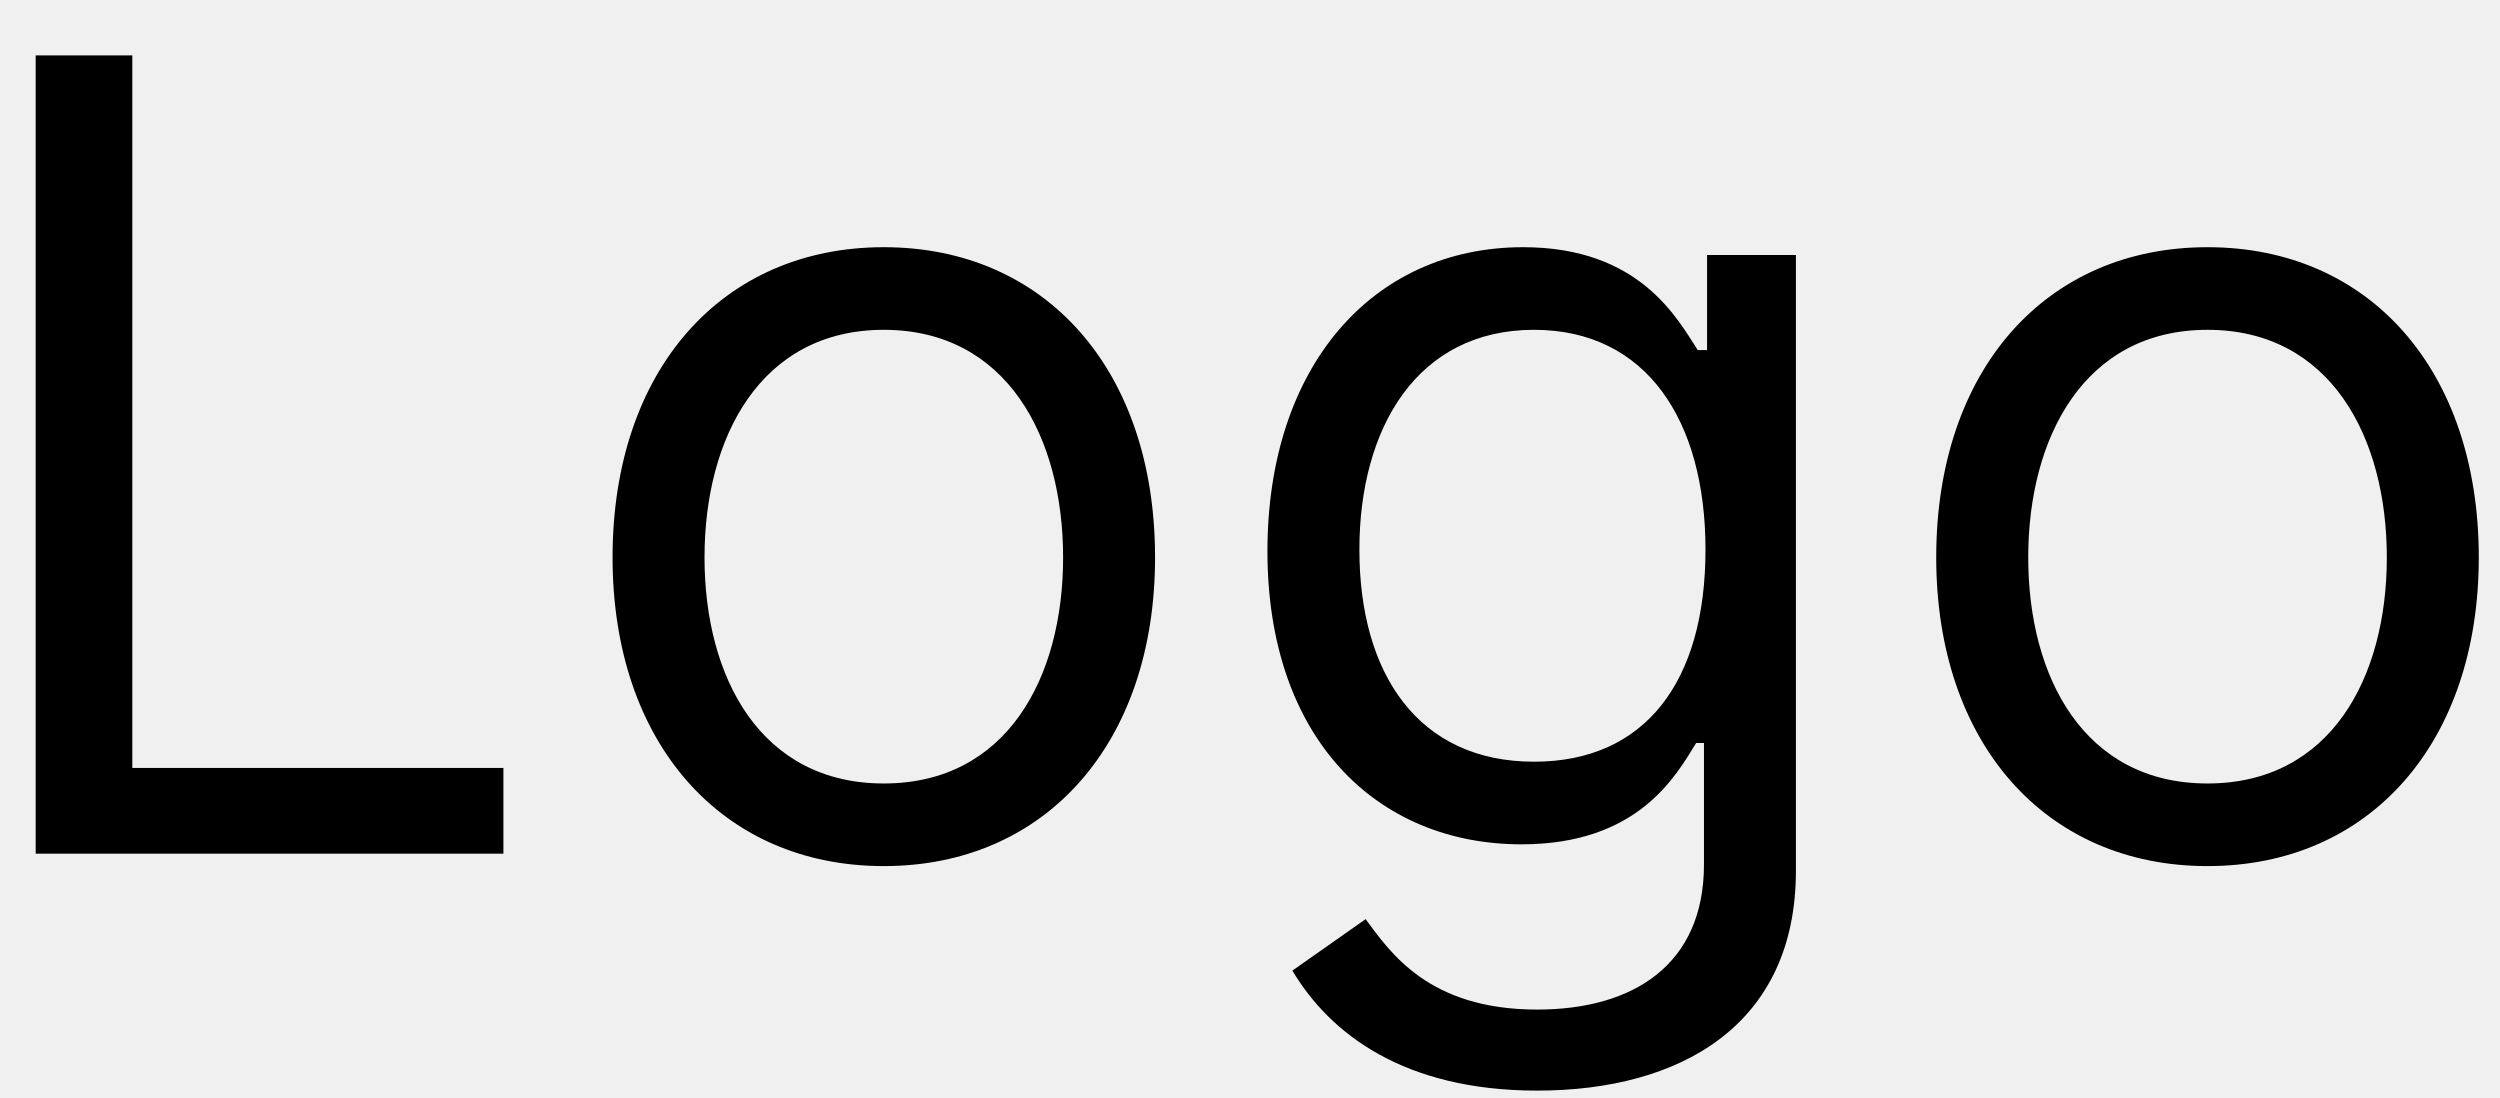
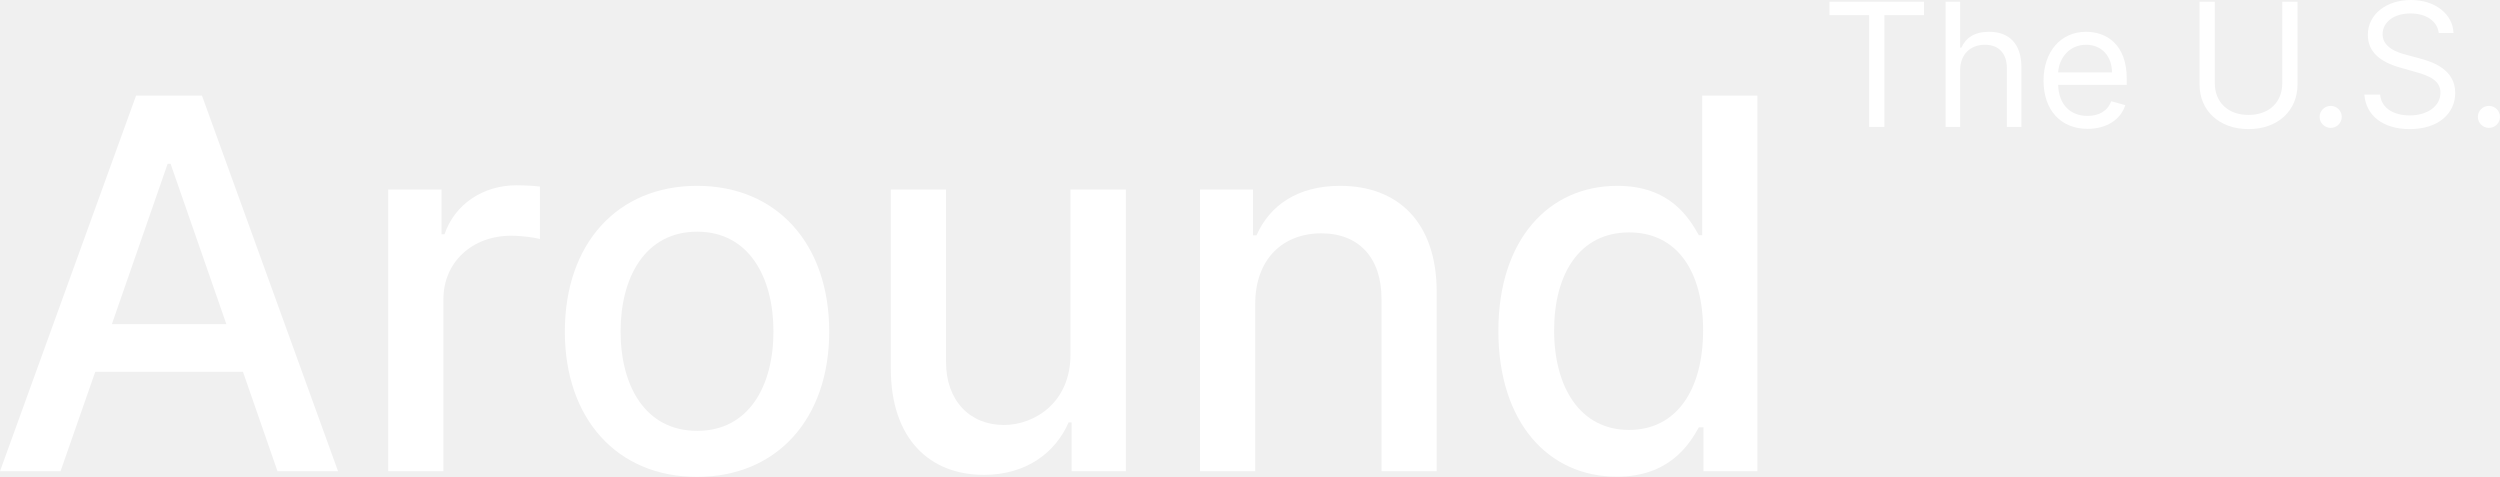
- <svg xmlns="http://www.w3.org/2000/svg" width="41" height="18" viewBox="0 0 41 18" fill="none">
-   <path d="M0.585 14H8.256V12.594H2.17V0.909H0.585V14ZM14.494 14.204C17.153 14.204 18.943 12.185 18.943 9.142C18.943 6.074 17.153 4.054 14.494 4.054C11.835 4.054 10.046 6.074 10.046 9.142C10.046 12.185 11.835 14.204 14.494 14.204ZM14.494 12.849C12.474 12.849 11.554 11.111 11.554 9.142C11.554 7.173 12.474 5.409 14.494 5.409C16.514 5.409 17.435 7.173 17.435 9.142C17.435 11.111 16.514 12.849 14.494 12.849ZM25.209 17.886C27.561 17.886 29.453 16.812 29.453 14.281V4.182H27.996V5.741H27.843C27.51 5.23 26.896 4.054 24.979 4.054C22.499 4.054 20.786 6.023 20.786 9.04C20.786 12.108 22.576 13.847 24.953 13.847C26.871 13.847 27.485 12.722 27.817 12.185H27.945V14.179C27.945 15.815 26.794 16.557 25.209 16.557C23.426 16.557 22.799 15.617 22.396 15.074L21.195 15.918C21.808 16.947 23.017 17.886 25.209 17.886ZM25.158 12.492C23.266 12.492 22.294 11.06 22.294 9.014C22.294 7.02 23.24 5.409 25.158 5.409C26.999 5.409 27.97 6.892 27.97 9.014C27.97 11.188 26.973 12.492 25.158 12.492ZM36.203 14.204C38.862 14.204 40.652 12.185 40.652 9.142C40.652 6.074 38.862 4.054 36.203 4.054C33.544 4.054 31.754 6.074 31.754 9.142C31.754 12.185 33.544 14.204 36.203 14.204ZM36.203 12.849C34.183 12.849 33.263 11.111 33.263 9.142C33.263 7.173 34.183 5.409 36.203 5.409C38.223 5.409 39.144 7.173 39.144 9.142C39.144 11.111 38.223 12.849 36.203 12.849Z" fill="black" />
+ <svg xmlns="http://www.w3.org/2000/svg" width="173" height="33" viewBox="0 0 173 33" fill="none">
+   <path d="M4.19 32.607L6.592 25.728H16.813L19.202 32.607H23.392L13.976 6.616H9.416L0 32.607H4.19ZM7.742 22.429L11.6 11.337H11.805L15.663 22.429H7.742Z" fill="white" />
+   <path d="M26.864 32.607H30.684V20.703C30.684 18.152 32.664 16.312 35.372 16.312C36.164 16.312 37.059 16.451 37.365 16.54V12.911C36.982 12.86 36.228 12.822 35.743 12.822C33.443 12.822 31.476 14.116 30.76 16.21H30.556V13.114H26.864V32.607Z" fill="white" />
+   <path d="M48.234 33C53.766 33 57.382 28.977 57.382 22.949C57.382 16.883 53.766 12.86 48.234 12.86C42.702 12.86 39.087 16.883 39.087 22.949C39.087 28.977 42.702 33 48.234 33ZM48.247 29.815C44.631 29.815 42.945 26.68 42.945 22.936C42.945 19.205 44.631 16.033 48.247 16.033C51.837 16.033 53.523 19.205 53.523 22.936C53.523 26.68 51.837 29.815 48.247 29.815Z" fill="white" />
+   <path d="M74.076 24.523C74.089 27.835 71.61 29.409 69.464 29.409C67.1 29.409 65.465 27.708 65.465 25.056V13.114H61.645V25.512C61.645 30.348 64.315 32.86 68.084 32.86C71.035 32.86 73.041 31.312 73.948 29.231H74.153V32.607H77.909V13.114H74.076V24.523Z" fill="white" />
+   <path d="M86.861 21.033C86.861 17.924 88.777 16.147 91.435 16.147C94.028 16.147 95.6 17.835 95.6 20.665V32.607H99.419V20.208C99.419 15.385 96.749 12.86 92.738 12.86C89.787 12.86 87.858 14.218 86.951 16.286H86.708V13.114H83.041V32.607H86.861V21.033Z" fill="white" />
+   <path d="M111.888 32.987C115.466 32.987 116.871 30.817 117.561 29.573H117.88V32.607H121.611V6.616H117.791V16.274H117.561C116.871 15.068 115.568 12.86 111.914 12.86C107.174 12.86 103.687 16.578 103.687 22.898C103.687 29.206 107.123 32.987 111.888 32.987ZM112.732 29.751C109.321 29.751 107.545 26.769 107.545 22.86C107.545 18.989 109.282 16.083 112.732 16.083C116.066 16.083 117.855 18.786 117.855 22.86C117.855 26.959 116.028 29.751 112.732 29.751Z" fill="white" />
+   <path d="M126.6 1.049H129.343V8.782H130.399V1.049H133.141V0.118H126.6V1.049Z" fill="white" />
+   <path d="M135.64 4.873C135.64 3.74 136.368 3.097 137.36 3.097C138.306 3.097 138.876 3.689 138.876 4.721V8.782H139.881V4.653C139.881 2.982 138.987 2.2 137.65 2.2C136.619 2.2 136.032 2.627 135.725 3.3H135.64V0.118H134.635V8.782H135.64V4.873Z" fill="white" />
+   <path d="M144.463 8.917C145.791 8.917 146.762 8.257 147.069 7.276L146.098 7.005C145.842 7.682 145.25 8.021 144.463 8.021C143.283 8.021 142.47 7.263 142.423 5.872H147.171V5.449C147.171 3.029 145.723 2.2 144.36 2.2C142.589 2.2 141.413 3.587 141.413 5.584C141.413 7.581 142.572 8.917 144.463 8.917ZM142.423 5.009C142.491 3.998 143.211 3.097 144.36 3.097C145.451 3.097 146.149 3.909 146.149 5.009H142.423Z" fill="white" />
+   <path d="M157.932 0.118V5.77C157.932 7.039 157.055 7.953 155.599 7.953C154.142 7.953 153.265 7.039 153.265 5.77V0.118H152.209V5.855C152.209 7.631 153.546 8.934 155.599 8.934C157.651 8.934 158.988 7.631 158.988 5.855V0.118H157.932Z" fill="white" />
+   <path d="M161.284 8.85C161.705 8.85 162.05 8.507 162.05 8.088C162.05 7.669 161.705 7.327 161.284 7.327C160.862 7.327 160.517 7.669 160.517 8.088C160.517 8.507 160.862 8.85 161.284 8.85Z" fill="white" />
+   <path d="M168.76 2.284H169.782C169.735 0.977 168.521 0 166.835 0C165.165 0 163.854 0.964 163.854 2.42C163.854 3.587 164.705 4.281 166.068 4.67L167.141 4.975C168.061 5.229 168.879 5.55 168.879 6.413C168.879 7.361 167.959 7.987 166.75 7.987C165.71 7.987 164.791 7.53 164.705 6.548H163.615C163.717 7.97 164.876 8.934 166.75 8.934C168.76 8.934 169.901 7.834 169.901 6.43C169.901 4.806 168.351 4.281 167.448 4.044L166.562 3.807C165.915 3.638 164.876 3.3 164.876 2.369C164.876 1.54 165.642 0.931 166.801 0.931C167.857 0.931 168.657 1.43 168.76 2.284Z" fill="white" />
+   <path d="M172.233 8.85C172.655 8.85 173 8.507 173 8.088C173 7.669 172.655 7.327 172.233 7.327C171.812 7.327 171.467 7.669 171.467 8.088C171.467 8.507 171.812 8.85 172.233 8.85Z" fill="white" />
</svg>
